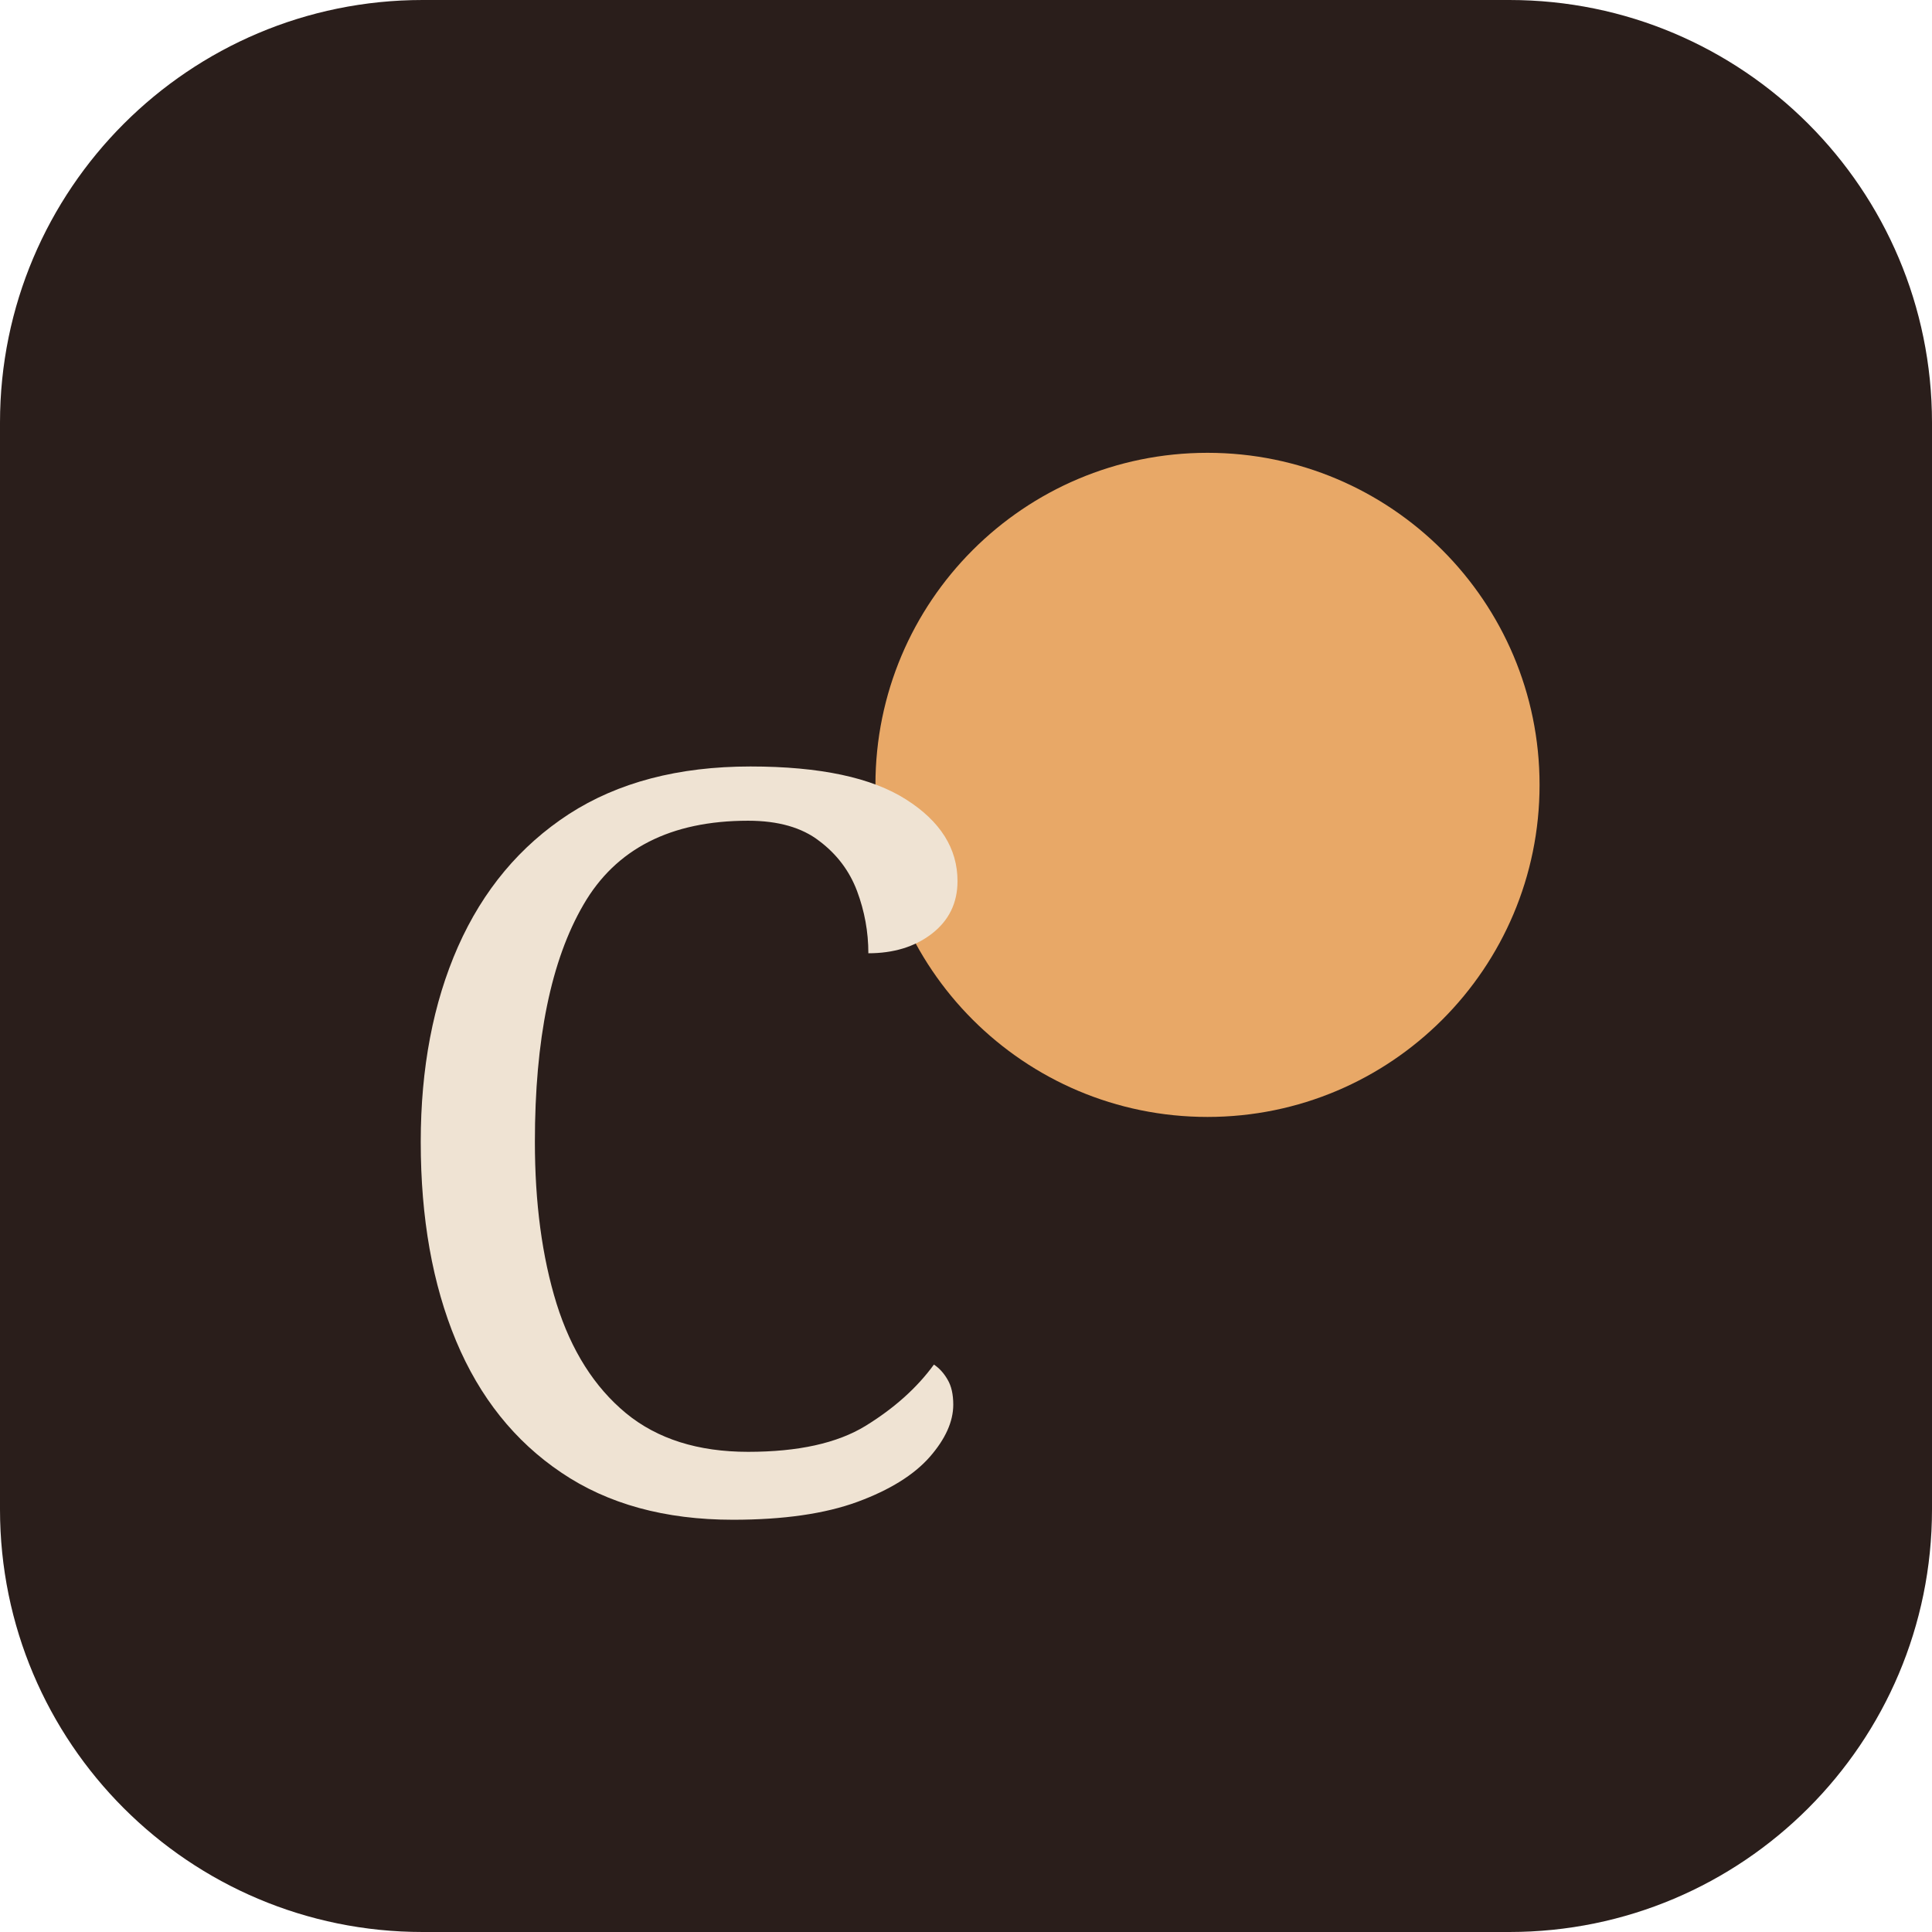
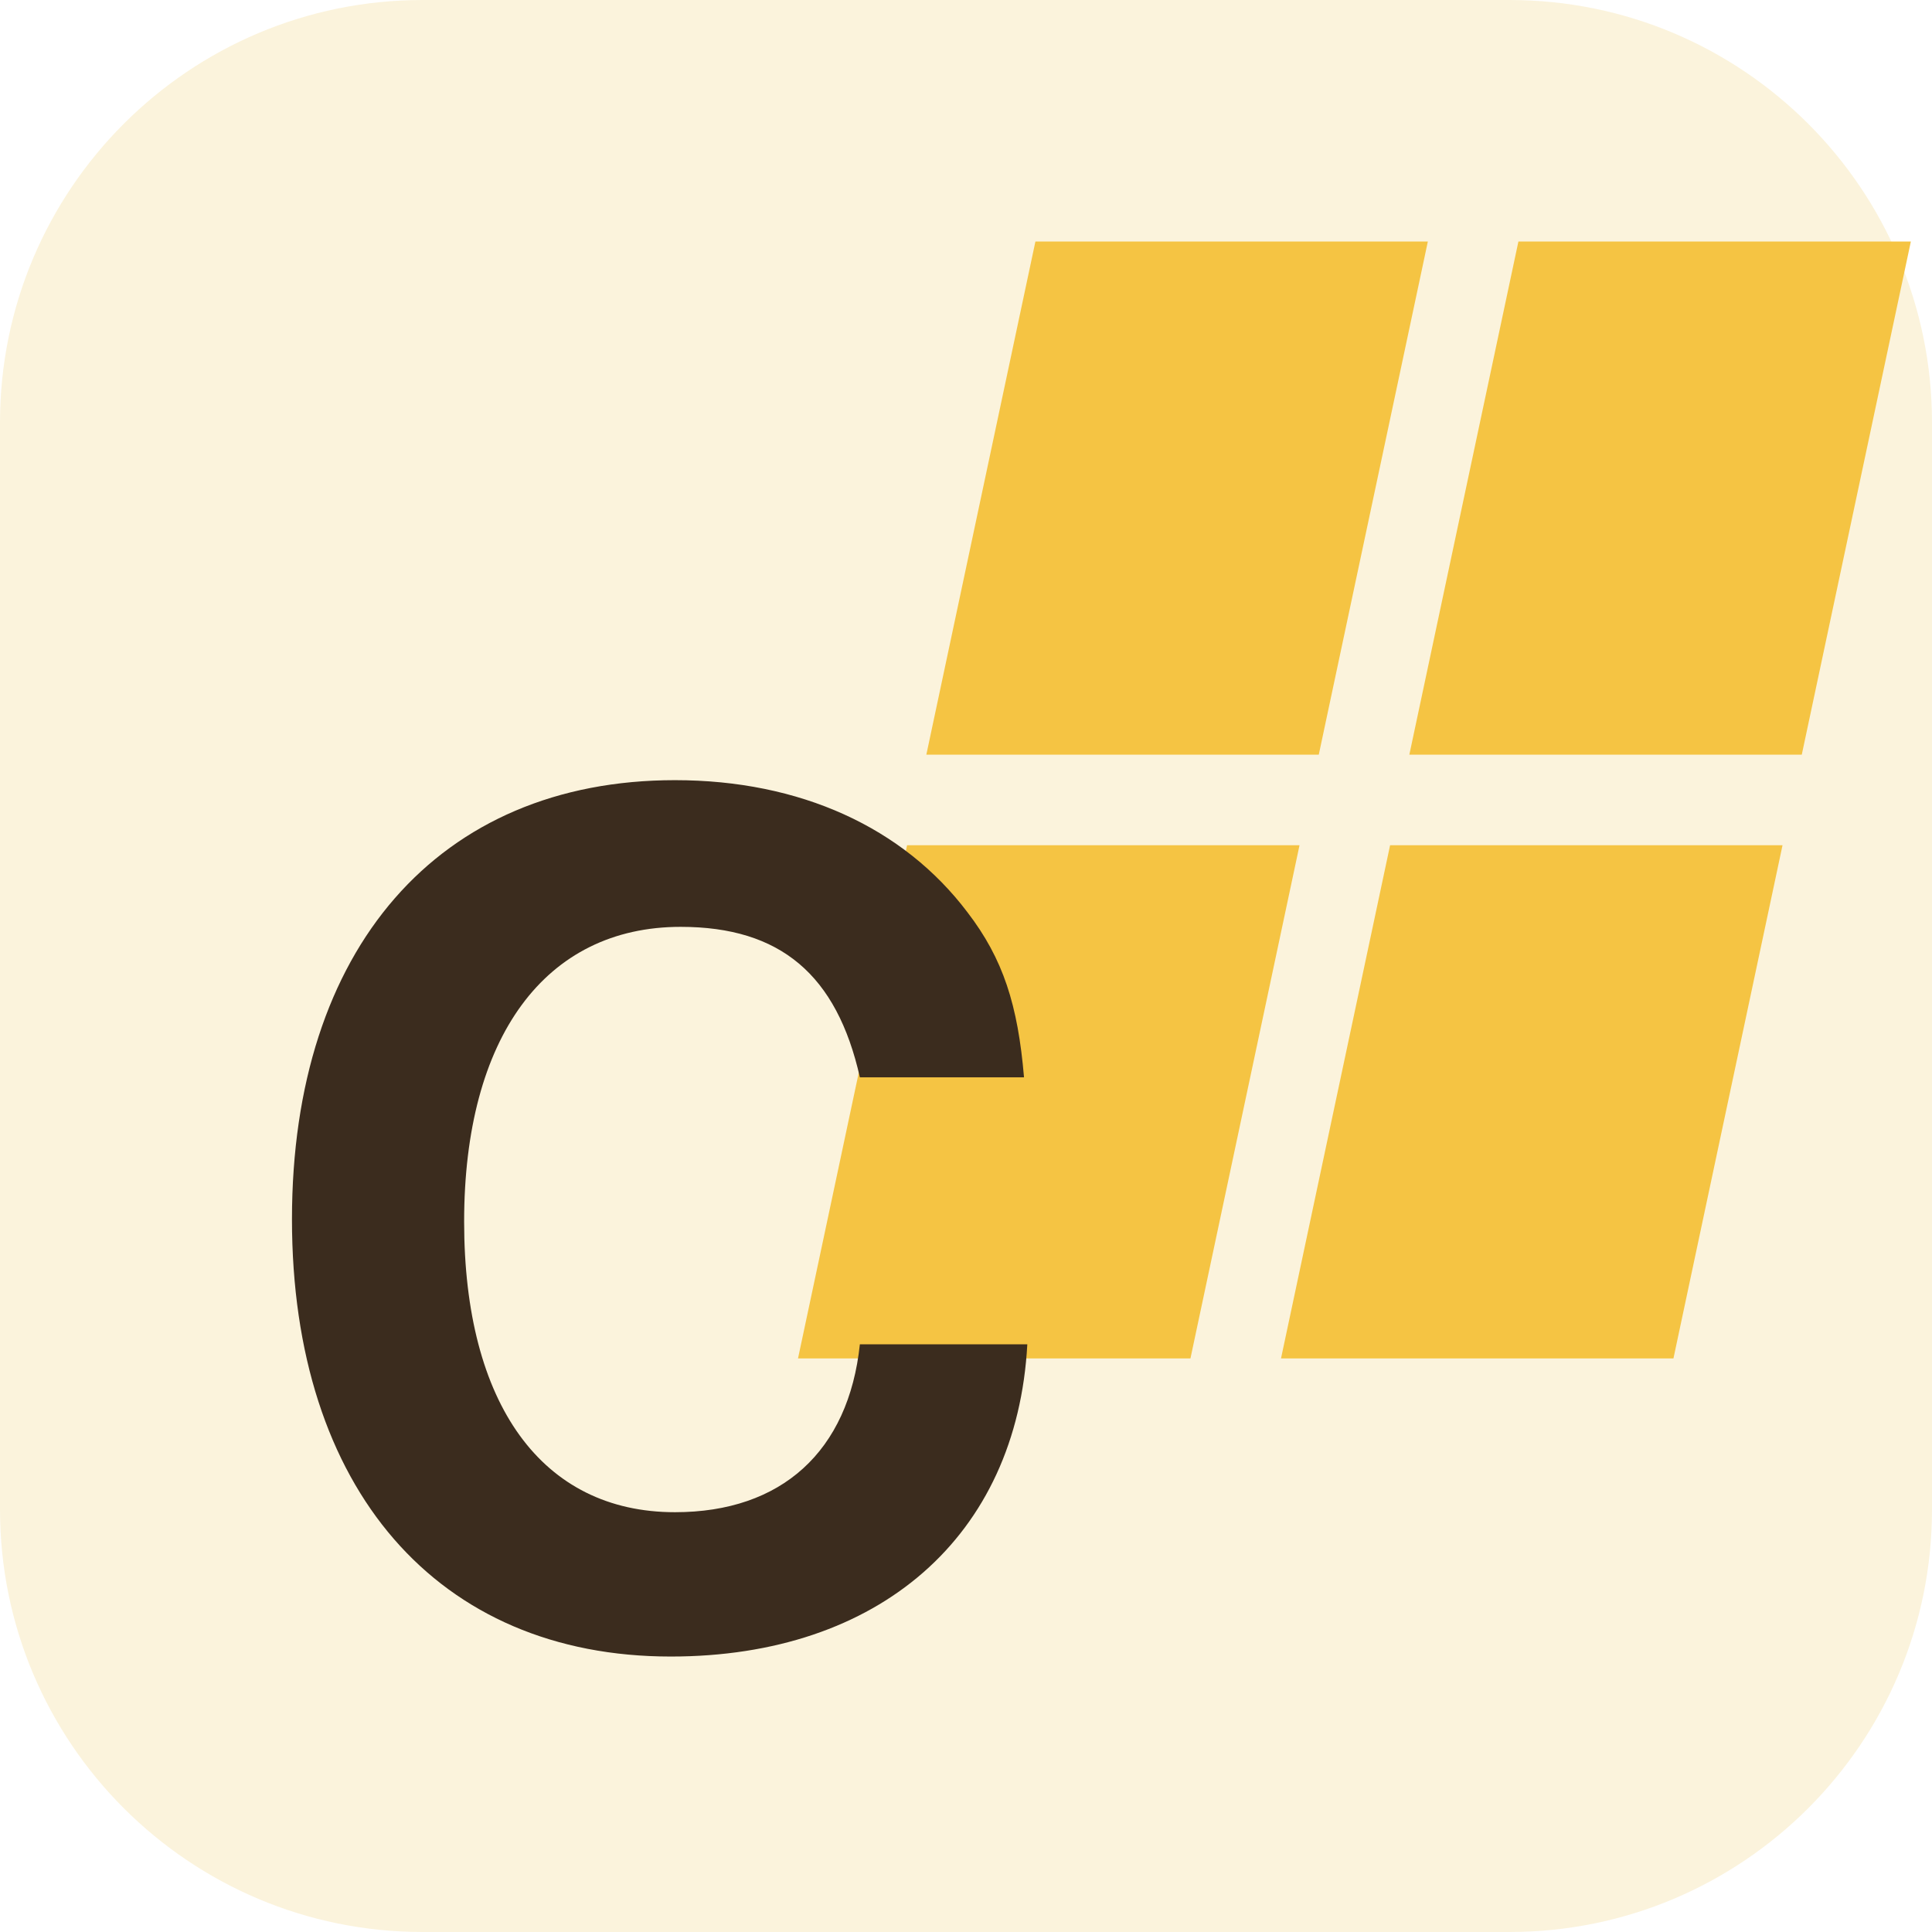
<svg xmlns="http://www.w3.org/2000/svg" viewBox="0 0 64 64">
-   <rect width="64" height="64" rx="14" fill="#2a1e1b" />
-   <circle cx="40" cy="26" r="11" fill="#e8a867" />
-   <text x="12" y="50" font-family="Georgia, serif" font-size="34" fill="#efe3d3">C</text>
+   <rect width="64" height="64" rx="14" fill="#fbf3dc" />
+   <g transform="skewX(-12) translate(10 0)" fill="#f5c443">
+     <rect x="26" y="8" width="13" height="17" />
+     <rect x="42" y="8" width="13" height="17" />
+     <rect x="26" y="28" width="13" height="17" />
+     <rect x="42" y="28" width="13" height="17" />
+   </g>
+   <text x="8" y="54" font-family="Helvetica, Arial, sans-serif" font-weight="800" font-size="38" fill="#3b2c1e">C</text>
</svg>
